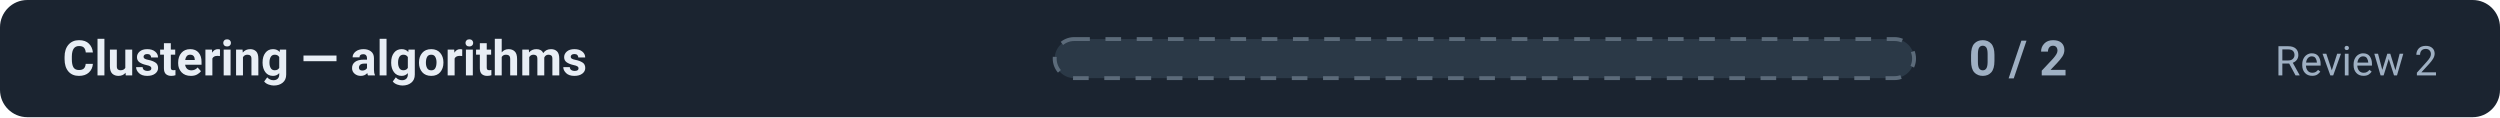
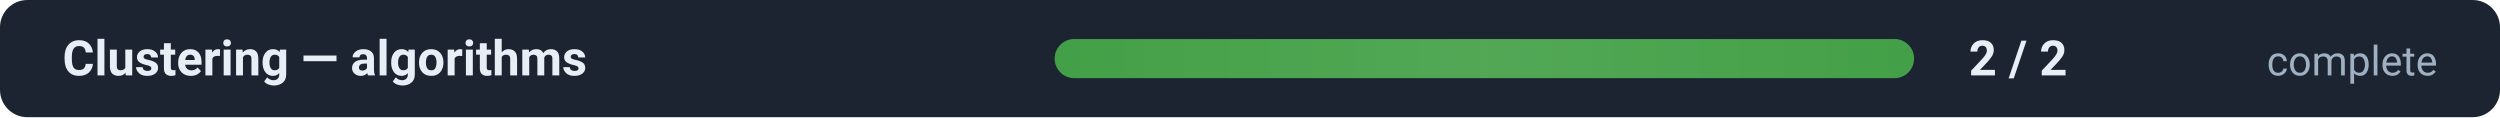
- <svg xmlns="http://www.w3.org/2000/svg" width="640" height="30" viewBox="0 0 640 30" role="img" aria-label="Clustering — algorithms: 0 / 2">
+ <svg xmlns="http://www.w3.org/2000/svg" width="640" height="30" viewBox="0 0 640 30" role="img" aria-label="Clustering — algorithms: 2 / 2">
  <defs>
    <linearGradient id="gP4" x1="0" y1="0" x2="1" y2="0">
      <stop offset="0%" stop-color="#ffffff" stop-opacity="0" />
      <stop offset="50%" stop-color="#ffffff" stop-opacity="0.16" />
      <stop offset="100%" stop-color="#ffffff" stop-opacity="0" />
    </linearGradient>
    <clipPath id="cP4">
      <rect x="270" y="10" width="220" height="10" rx="5" />
    </clipPath>
  </defs>
  <style>
    .tP4 { font-family: system-ui, -apple-system, 'Segoe UI', Roboto, Helvetica, Arial, sans-serif; }
-     .eP4 { animation: puP4 4s ease-in-out infinite; animation-delay: 0.45s; }
-     @keyframes puP4 { 0%,100% { opacity: .35; } 50% { opacity: .75; } }
+     .fP4 { transform-box: fill-box; transform-origin: left center;
+               animation: flP4 1.2s cubic-bezier(.22,.9,.28,1) 0.45s both; }
+     @keyframes flP4 { from { transform: scaleX(0); } to { transform: scaleX(1); } }
    @media (prefers-reduced-motion: reduce) {
      .fP4 { animation: none; } .eP4 { animation: none; opacity: .5; }
    }
  </style>
  <rect width="640" height="30" rx="7" fill="#1b2430" />
  <text class="tP4" x="16" y="19.3" fill="#e8eef5" font-size="12.5" font-weight="600">Clustering — algorithms</text>
  <rect x="270" y="10" width="220" height="10" rx="5" fill="#2b3947" />
-   <rect class="eP4" x="270" y="10" width="220" height="10" rx="5" fill="none" stroke="#5c6b7a" stroke-width="1" stroke-dasharray="4 4" />
-   <text class="tP4" x="504" y="19.3" fill="#9fb0c3" font-size="12.5" font-weight="700">0 / 2</text>
-   <text class="tP4" x="624" y="19.3" fill="#9fb0c3" font-size="10.5" text-anchor="end">Review 2</text>
+   <rect class="fP4" x="270" y="10" width="220.0" height="10" rx="5" fill="#43a047" />
+   <g clip-path="url(#cP4)">
+     <rect x="270" y="10" width="220" height="10" fill="url(#gP4)" opacity="0.5" />
+   </g>
+   <text class="tP4" x="504" y="19.3" fill="#e8eef5" font-size="12.5" font-weight="700">2 / 2</text>
+   <text class="tP4" x="624" y="19.3" fill="#9fb0c3" font-size="10.5" text-anchor="end">complete</text>
</svg>
